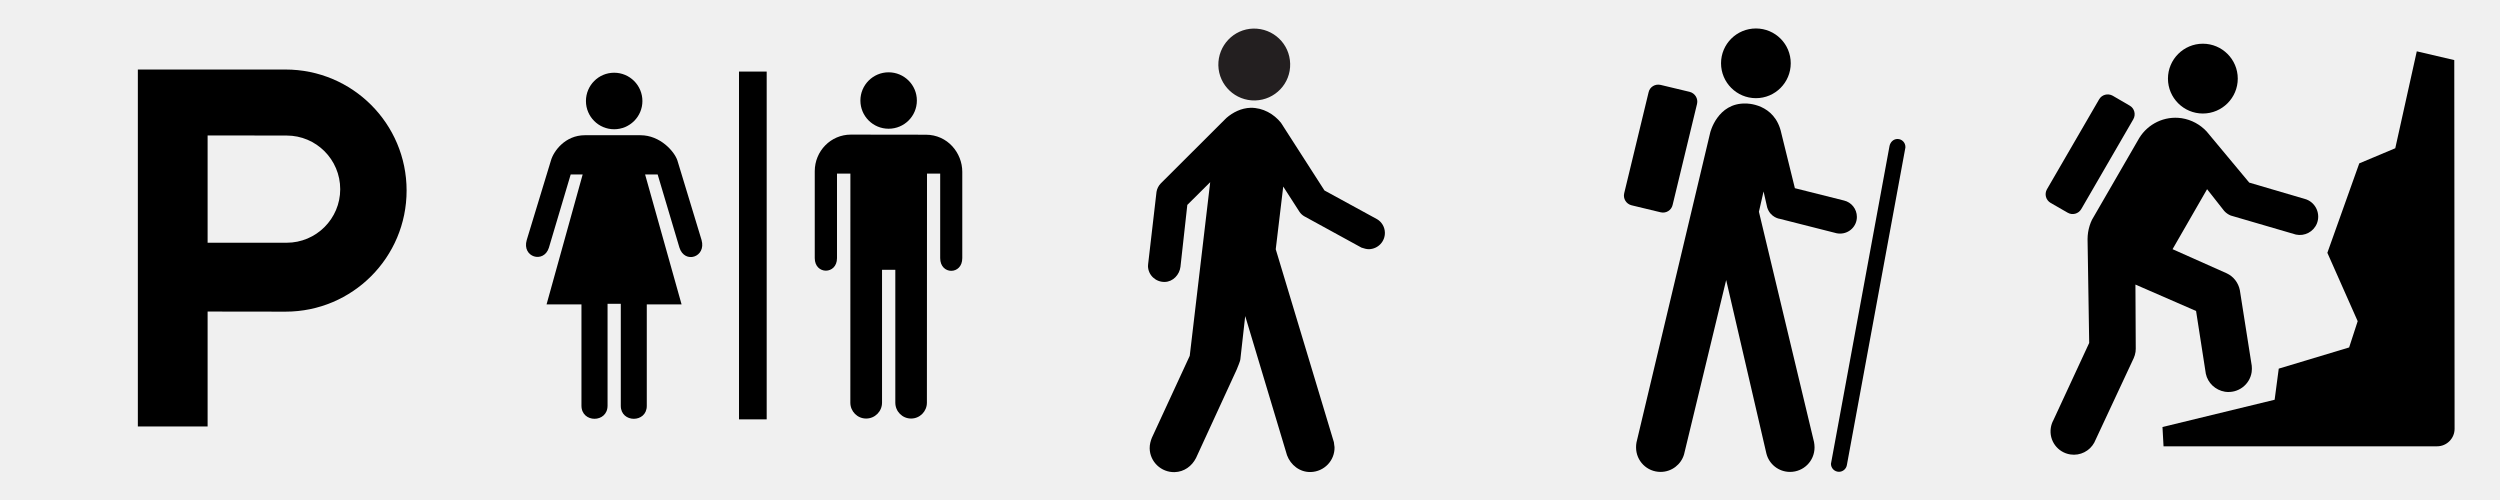
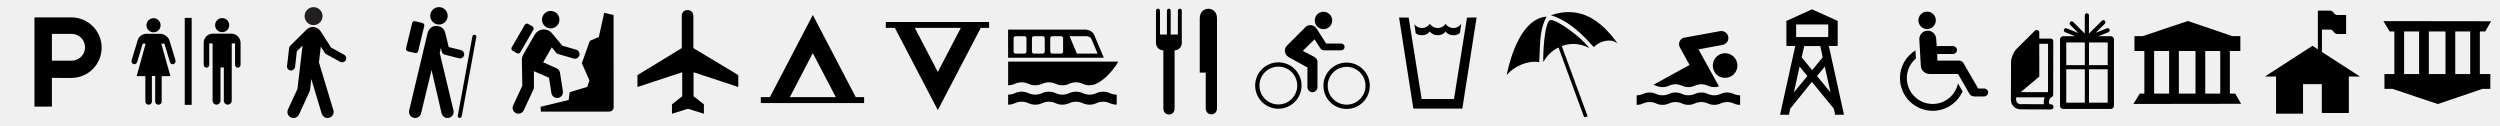
- <svg xmlns="http://www.w3.org/2000/svg" width="400.023" height="80.001" viewBox="0 0 4.167 0.833" version="1.1" id="svg13741">
+ <svg xmlns="http://www.w3.org/2000/svg" width="1600.085" height="80.005" viewBox="0 0 16.668 0.833" version="1.1" id="svg13741">
  <defs id="defs13735" />
  <g id="layer1" transform="translate(220.3594,-283.8433)">
    <g id="g17054" transform="translate(2.441193,-1.012147)">
      <g style="fill:#ffffff;fill-opacity:0" transform="matrix(0.08788582,0,0,-0.08788582,-220.214,284.8555)" id="g11204">
        <path id="path11206" style="fill:#ffffff;fill-opacity:0;fill-rule:nonzero;stroke:none" d="m 0,0 c -0.542,0 -0.981,-0.439 -0.981,-0.98 v -7.524 c 0,-0.539 0.439,-0.978 0.981,-0.978 h 7.521 c 0.541,0 0.98,0.439 0.98,0.978 V -0.98 C 8.501,-0.439 8.062,0 7.521,0 Z" />
      </g>
      <g style="fill:#000000;fill-opacity:1" id="g17041">
        <g style="fill:#000000;fill-opacity:1" id="g11208" transform="matrix(0.08788582,0,0,-0.08788582,-219.8738,285.0189)">
          <path d="m 0,0 c 0.365,0 0.66,0.297 0.66,0.662 0,0.365 -0.295,0.66 -0.66,0.66 -0.365,0 -0.662,-0.295 -0.662,-0.66 C -0.662,0.297 -0.365,0 0,0" style="fill:#000000;fill-opacity:1;fill-rule:nonzero;stroke:none" id="path11210" />
        </g>
        <g style="fill:#000000;fill-opacity:1" id="g11212" transform="matrix(0.08788582,0,0,-0.08788582,-219.972,285.0285)">
          <path d="M 0,0 C 0.025,0.102 -0.039,0.203 -0.139,0.229 L -0.69,0.361 C -0.793,0.385 -0.895,0.324 -0.918,0.223 l -0.463,-1.916 c -0.025,-0.102 0.037,-0.203 0.139,-0.229 l 0.552,-0.133 c 0.1,-0.025 0.204,0.037 0.227,0.139 z" style="fill:#000000;fill-opacity:1;fill-rule:nonzero;stroke:none" id="path11214" />
        </g>
        <g style="fill:#000000;fill-opacity:1" id="g11216" transform="matrix(0.08788582,0,0,-0.08788582,-219.7486,285.6274)">
          <path d="m 0,0 c 0,-0.004 -0.002,-0.008 -0.002,-0.01 0,-0.084 0.068,-0.152 0.152,-0.152 0.077,0 0.141,0.059 0.151,0.133 L 1.41,5.988 V 6 C 1.41,6.082 1.344,6.15 1.26,6.15 1.184,6.15 1.125,6.092 1.109,6.018 Z" style="fill:#000000;fill-opacity:1;fill-rule:nonzero;stroke:none" id="path11218" />
        </g>
        <g style="fill:#000000;fill-opacity:1" id="g11220" transform="matrix(0.08788582,0,0,-0.08788582,-220.0729,285.5927)">
          <path d="m 0,0 c -0.006,-0.031 -0.008,-0.062 -0.008,-0.094 0,-0.258 0.207,-0.465 0.465,-0.465 0.211,0 0.389,0.141 0.445,0.332 L 1.701,3.08 2.463,-0.207 c 0.049,-0.203 0.232,-0.352 0.449,-0.352 0.258,0 0.465,0.207 0.465,0.465 0,0.035 -0.004,0.069 -0.01,0.102 L 2.322,4.375 2.41,4.76 2.479,4.457 C 2.541,4.26 2.721,4.24 2.721,4.24 L 3.797,3.967 C 3.818,3.963 3.84,3.961 3.861,3.961 c 0.176,0 0.319,0.141 0.319,0.316 0,0.151 -0.104,0.278 -0.244,0.311 L 3.004,4.822 2.748,5.861 C 2.627,6.441 2.072,6.428 2.072,6.428 1.533,6.441 1.398,5.875 1.398,5.875 Z" style="fill:#000000;fill-opacity:1;fill-rule:nonzero;stroke:none" id="path11222" />
        </g>
      </g>
    </g>
    <g id="g18179" transform="translate(1.079228,-1.072207)">
      <g style="fill:#ffffff;fill-opacity:0" transform="matrix(0.08788582,0,0,-0.08788582,-220.5189,284.9155)" id="g11614">
        <path id="path11616" style="fill:#ffffff;fill-opacity:0;fill-rule:nonzero;stroke:none" d="m 0,0 c -0.542,0 -0.982,-0.441 -0.982,-0.982 v -7.522 c 0,-0.539 0.44,-0.978 0.982,-0.978 h 7.522 c 0.54,0 0.98,0.439 0.98,0.978 v 7.522 C 8.502,-0.441 8.062,0 7.522,0 Z" />
      </g>
      <g style="fill:#000000;fill-opacity:1" transform="matrix(0.08788582,0,0,-0.08788582,-282.3445,311.8048)" id="g18088">
        <path d="m 707.552,298.006 h -0.525 v 6.596 h 0.525 z" style="fill:#000000;fill-opacity:1;fill-rule:nonzero;stroke:none" id="path11618" />
        <g style="fill:#000000;fill-opacity:1" id="g11620" transform="translate(705.1581,303.3948)">
          <path d="M 0,0 C 0.375,0 0.644,-0.309 0.7,-0.477 L 1.159,-1.988 C 1.251,-2.313 0.838,-2.447 0.739,-2.131 L 0.326,-0.744 H 0.088 L 0.78,-3.209 H 0.12 v -1.924 c 0,-0.328 -0.493,-0.326 -0.493,0 v 1.936 h -0.251 v -1.932 c 0,-0.332 -0.495,-0.332 -0.495,0 v 1.92 h -0.662 l 0.685,2.465 h -0.227 l -0.414,-1.391 c -0.098,-0.303 -0.515,-0.179 -0.42,0.147 l 0.46,1.511 C -1.648,-0.305 -1.431,0 -1.054,0 Z" style="fill:#000000;fill-opacity:1;fill-rule:nonzero;stroke:none" id="path11622" />
        </g>
        <g style="fill:#000000;fill-opacity:1" id="g11624" transform="translate(704.6591,303.5081)">
          <path d="M 0,0 C 0.296,0 0.536,0.24 0.536,0.535 0.536,0.832 0.296,1.072 0,1.072 -0.296,1.072 -0.535,0.832 -0.535,0.535 -0.535,0.24 -0.296,0 0,0" style="fill:#000000;fill-opacity:1;fill-rule:nonzero;stroke:none" id="path11626" />
        </g>
        <g style="fill:#000000;fill-opacity:1" id="g11628" transform="translate(709.8643,303.5179)">
          <path d="M 0,0 C 0.296,0 0.536,0.238 0.536,0.535 0.536,0.83 0.296,1.07 0,1.07 -0.295,1.07 -0.535,0.83 -0.535,0.535 -0.535,0.238 -0.295,0 0,0" style="fill:#000000;fill-opacity:1;fill-rule:nonzero;stroke:none" id="path11630" />
        </g>
        <g style="fill:#000000;fill-opacity:1" id="g11632" transform="translate(709.1386,298.3225)">
          <path d="m 0,0 c 0,-0.166 0.134,-0.301 0.3,-0.301 0.166,0 0.301,0.135 0.301,0.301 V 2.52 H 0.853 V 0 c 0,-0.166 0.133,-0.301 0.299,-0.301 0.166,0 0.3,0.135 0.3,0.301 l 0.002,4.344 h 0.25 V 2.742 c 0,-0.322 0.42,-0.322 0.419,0 v 1.637 c 0,0.355 -0.276,0.703 -0.692,0.703 L 0.01,5.084 c -0.38,0 -0.685,-0.311 -0.685,-0.695 V 2.742 c 0,-0.318 0.422,-0.318 0.422,0 v 1.602 h 0.254 z" style="fill:#000000;fill-opacity:1;fill-rule:nonzero;stroke:none" id="path11634" />
        </g>
      </g>
    </g>
    <g id="g989" transform="translate(-3.301771,-3.407487)">
      <g style="fill:#ffffff;fill-opacity:0" transform="matrix(0.08788582,0,0,-0.08788582,-216.9715,287.2508)" id="g11176">
        <path id="path11178" style="fill:#ffffff;fill-opacity:0;fill-rule:nonzero;stroke:none" d="m 0,0 c -0.541,0 -0.981,-0.439 -0.981,-0.98 v -7.522 c 0,-0.541 0.44,-0.98 0.981,-0.98 h 7.521 c 0.541,0 0.981,0.439 0.981,0.98 V -0.98 C 8.502,-0.439 8.062,0 7.521,0 Z" />
      </g>
      <g style="fill:#000000;fill-opacity:1" transform="matrix(0.08788582,0,0,-0.08788582,-216.5817,287.3665)" id="g11180">
        <path id="path11182" style="fill:#000000;fill-opacity:1;fill-rule:nonzero;stroke:none" d="M 0,0 C 1.269,0 2.296,-1.027 2.296,-2.295 2.296,-3.564 1.269,-4.592 0,-4.592 L -1.478,-4.59 V -6.77 H -2.801 V 0 Z m 0.021,-3.285 c 0.561,0 1.016,0.455 1.016,1.015 0,0.563 -0.455,1.018 -1.016,1.018 l -1.499,0.002 v -2.035 z" />
      </g>
    </g>
    <g id="g16842" transform="matrix(6.327779,0,0,6.327779,1174.718,-1521.756)">
      <g style="fill:#ffffff;fill-opacity:0" transform="matrix(0.01388889,0,0,-0.01388889,-220.1917,285.3449)" id="g12254">
        <path id="path12256" style="fill:#ffffff;fill-opacity:0;fill-rule:nonzero;stroke:none" d="m 0,0 c -0.542,0 -0.982,-0.439 -0.982,-0.98 v -7.524 c 0,-0.539 0.44,-0.978 0.982,-0.978 h 7.521 c 0.541,0 0.98,0.439 0.98,0.978 V -0.98 C 8.501,-0.439 8.062,0 7.521,0 Z" />
      </g>
      <g transform="matrix(0.01388889,0,0,-0.01388889,-220.1381,285.3713)" id="g12258">
        <path id="path12260" style="fill:#231f20;fill-opacity:1;fill-rule:nonzero;stroke:none" d="M 0,0 C 0.377,0.01 0.674,0.323 0.663,0.697 0.654,1.076 0.341,1.37 -0.036,1.363 -0.41,1.354 -0.707,1.04 -0.699,0.664 -0.69,0.288 -0.376,-0.01 0,0" />
      </g>
      <g style="fill:#000000;fill-opacity:1" transform="matrix(0.01388889,0,0,-0.01388889,-220.106,285.4026)" id="g12262">
        <path id="path12264" style="fill:#000000;fill-opacity:1;fill-rule:nonzero;stroke:none" d="M 0,0 -0.998,0.545 -1.823,1.829 C -1.956,1.994 -2.163,2.116 -2.399,2.113 -2.577,2.107 -2.734,2.027 -2.858,1.92 L -4.104,0.677 C -4.145,0.634 -4.173,0.579 -4.183,0.52 l -0.159,-1.37 c -0.002,-0.014 -0.002,-0.027 -0.003,-0.042 0.005,-0.17 0.147,-0.301 0.317,-0.298 0.159,0.003 0.281,0.138 0.299,0.287 l 0.13,1.174 0.434,0.431 -0.388,-3.293 -0.718,-1.554 c -0.022,-0.054 -0.044,-0.13 -0.042,-0.203 0.006,-0.254 0.218,-0.455 0.473,-0.449 0.181,0.005 0.327,0.113 0.406,0.268 l 0.771,1.676 c 0.015,0.045 0.069,0.155 0.071,0.205 l 0.091,0.811 0.793,-2.64 c 0.068,-0.184 0.241,-0.324 0.45,-0.318 0.255,0.007 0.457,0.217 0.451,0.472 -0.002,0.033 -0.01,0.054 -0.012,0.093 l -1.103,3.66 0.142,1.189 0.309,-0.48 c 0.022,-0.032 0.052,-0.061 0.085,-0.081 l 1.09,-0.597 c 0.052,-0.017 0.094,-0.03 0.143,-0.03 0.171,0.005 0.306,0.146 0.301,0.317 C 0.145,-0.146 0.087,-0.051 0,0" />
      </g>
    </g>
    <g id="g18005" transform="matrix(6.327779,0,0,6.327779,1173.762,-1520.113)">
      <g style="fill:#ffffff;fill-opacity:0" transform="matrix(0.01388889,0,0,-0.01388889,-219.7773,285.0852)" id="g2914">
        <path id="path2916" style="fill:#ffffff;fill-opacity:0;fill-rule:nonzero;stroke:none" d="m 0,0 c -0.54,0 -0.979,-0.439 -0.979,-0.979 v -7.522 c 0,-0.541 0.439,-0.981 0.979,-0.981 h 7.522 c 0.541,0 0.98,0.44 0.98,0.981 v 7.522 C 8.502,-0.439 8.063,0 7.522,0 Z" />
      </g>
      <g style="fill:#000000;fill-opacity:1" id="g17992">
        <g style="fill:#000000;fill-opacity:1" id="g2918" transform="matrix(0.01388889,0,0,-0.01388889,-219.7666,285.1431)">
          <path d="m 0,0 c -0.035,-0.072 -0.06,-0.152 -0.074,-0.238 -0.006,-0.043 -0.01,-0.086 -0.01,-0.129 l 0.031,-1.969 -0.679,-1.465 c -0.024,-0.043 -0.041,-0.093 -0.049,-0.146 -0.037,-0.242 0.129,-0.467 0.371,-0.504 0.187,-0.029 0.367,0.066 0.453,0.224 l 0.748,1.602 c 0.016,0.037 0.029,0.076 0.035,0.119 0.002,0.02 0.004,0.041 0.004,0.061 l -0.006,1.216 1.15,-0.501 0.185,-1.19 c 0.037,-0.174 0.18,-0.312 0.365,-0.342 0.243,-0.035 0.467,0.131 0.504,0.371 0.006,0.041 0.006,0.083 0.002,0.122 L 2.804,-1.334 C 2.776,-1.195 2.685,-1.076 2.556,-1.016 L 1.528,-0.558 2.183,0.58 2.507,0.168 C 2.54,0.131 2.583,0.1 2.632,0.08 L 3.868,-0.281 C 4.032,-0.316 4.2,-0.23 4.265,-0.072 4.337,0.107 4.251,0.311 4.073,0.383 4.067,0.385 4.062,0.387 4.056,0.389 L 2.982,0.705 2.173,1.676 C 2.052,1.805 1.89,1.896 1.702,1.926 1.374,1.975 1.062,1.818 0.898,1.553 Z" style="fill:#000000;fill-opacity:1;fill-rule:nonzero;stroke:none" id="path2920" />
        </g>
        <g style="fill:#000000;fill-opacity:1" id="g2922" transform="matrix(0.01388889,0,0,-0.01388889,-219.7174,285.1823)">
          <path d="m 0,0 -0.078,-0.59 -2.127,-0.517 0.02,-0.366 h 5.188 c 0.183,0 0.332,0.149 0.332,0.332 L 3.329,5.852 2.618,6.018 2.21,4.18 1.527,3.893 0.922,2.197 1.497,0.9 1.335,0.402 Z" style="fill:#000000;fill-opacity:1;fill-rule:nonzero;stroke:none" id="path2924" />
        </g>
        <g style="fill:#000000;fill-opacity:1" id="g2926" transform="matrix(0.01388889,0,0,-0.01388889,-219.7374,285.1151)">
          <path d="M 0,0 C 0.365,0 0.662,0.297 0.662,0.662 0.662,1.027 0.365,1.324 0,1.324 -0.365,1.324 -0.662,1.027 -0.662,0.662 -0.662,0.297 -0.365,0 0,0" style="fill:#000000;fill-opacity:1;fill-rule:nonzero;stroke:none" id="path2928" />
        </g>
        <g style="fill:#000000;fill-opacity:1" id="g2930" transform="matrix(0.01388889,0,0,-0.01388889,-219.7557,285.1166)">
          <path d="M 0,0 C 0.051,0.09 0.021,0.207 -0.07,0.258 L -0.391,0.445 C -0.482,0.496 -0.598,0.467 -0.65,0.375 L -1.639,-1.33 C -1.69,-1.42 -1.66,-1.535 -1.568,-1.588 l 0.322,-0.185 c 0.09,-0.053 0.205,-0.022 0.258,0.068 z" style="fill:#000000;fill-opacity:1;fill-rule:nonzero;stroke:none" id="path2932" />
        </g>
      </g>
    </g>
+     <g id="g1003" transform="translate(1.623164,-3.519247)">
+       <g style="fill:#ffffff;fill-opacity:0" transform="matrix(0.08787655,0,0,-0.08787655,-217.7297,287.3626)" id="g11128">
+         <path id="path11130" style="fill:#ffffff;fill-opacity:0;fill-rule:nonzero;stroke:none" d="m 0,0 c -0.54,0 -0.979,-0.44 -0.979,-0.981 v -7.521 c 0,-0.542 0.439,-0.981 0.979,-0.981 h 7.521 c 0.542,0 0.982,0.439 0.982,0.981 v 7.521 C 8.503,-0.44 8.063,0 7.521,0 Z" />
+       </g>
+       <g style="fill:#000000;fill-opacity:1" transform="matrix(0.08787655,0,0,-0.08787655,-217.437,287.4673)" id="g11132">
+         <path id="path11134" style="fill:#000000;fill-opacity:1;fill-rule:nonzero;stroke:none" d="m 0,0 c 0.002,0.58 0.877,0.58 0.877,-0.017 v -2.436 l 3.41,-2.051 v -0.9 l -3.394,1.117 v -1.821 l 0.785,-0.615 v -0.711 l -1.211,0.376 -1.211,-0.376 v 0.711 l 0.777,0.615 v 1.821 l -3.396,-1.117 v 0.9 L 0,-2.453 Z" />
+       </g>
+     </g>
+     <g id="g18698" transform="translate(0.6520456,-0.7014466)">
+       <g style="fill:#ffffff;fill-opacity:0" transform="matrix(0.08787655,0,0,-0.08787655,-220.0464,322.1896)" id="g18626-2">
+         <g style="fill:#ffffff;fill-opacity:0" id="g11368-6" transform="translate(46.8984,428.383)">
+           <path d="m 0,0 c -0.541,0 -0.981,-0.44 -0.981,-0.98 v -7.522 c 0,-0.541 0.44,-0.981 0.981,-0.981 h 7.522 c 0.541,0 0.981,0.44 0.981,0.981 V -0.98 C 8.503,-0.44 8.063,0 7.522,0 Z" style="fill:#ffffff;fill-opacity:0;fill-rule:nonzero;stroke:none" id="path11370-7" />
+         </g>
+       </g>
+       <g style="fill:#000000;fill-opacity:1" transform="matrix(0.08787655,0,0,-0.08787655,-215.306,285.1923)" id="g11372">
+         <path id="path11374" style="fill:#000000;fill-opacity:1;fill-rule:nonzero;stroke:none" d="M 0,0 -3.258,6.236 -6.514,0 H -7.203 V -0.449 H 0.635 V 0 Z M -5.002,0 -3.258,3.342 -1.512,0 Z" />
+       </g>
+     </g>
+     <g id="g18698-0" transform="matrix(1,0,0,-1,1.485467,569.2214)">
+       <g style="fill:#ffffff;fill-opacity:0" transform="matrix(0.08787655,0,0,-0.08787655,-220.0464,322.1896)" id="g18626-2-6">
+         <g style="fill:#ffffff;fill-opacity:0" id="g11368-6-6" transform="translate(46.8984,428.383)">
+           <path d="m 0,0 c -0.541,0 -0.981,-0.44 -0.981,-0.98 v -7.522 c 0,-0.541 0.44,-0.981 0.981,-0.981 h 7.522 c 0.541,0 0.981,0.44 0.981,0.981 V -0.98 C 8.503,-0.44 8.063,0 7.522,0 Z" style="fill:#ffffff;fill-opacity:0;fill-rule:nonzero;stroke:none" id="path11370-7-3" />
+         </g>
+       </g>
+       <g style="fill:#000000;fill-opacity:1" transform="matrix(0.08787655,0,0,-0.08787655,-215.306,285.1923)" id="g11372-3">
+         <path id="path11374-4" style="fill:#000000;fill-opacity:1;fill-rule:nonzero;stroke:none" d="M 0,0 -3.258,6.236 -6.514,0 H -7.203 V -0.449 H 0.635 V 0 Z M -5.002,0 -3.258,3.342 -1.512,0 Z" />
+       </g>
+     </g>
+     <g id="g981" transform="translate(5.807555,-3.554537)">
+       <g style="fill:#ffffff;fill-opacity:0" transform="matrix(0.08790436,0,0,-0.08790436,-219.4138,287.3979)" id="g10978">
+         <path id="path10980" style="fill:#ffffff;fill-opacity:0;fill-rule:nonzero;stroke:none" d="M 0,0 C -0.541,0 -0.981,-0.44 -0.981,-0.98 V -8.5 c 0,-0.541 0.44,-0.98 0.981,-0.98 h 7.519 c 0.541,0 0.981,0.439 0.981,0.98 v 7.52 C 8.5,-0.44 8.06,0 7.519,0 Z" />
+       </g>
+       <g style="fill:#000000;fill-opacity:1" transform="matrix(0.08790436,0,0,-0.08790436,-266.8187,320.1646)" id="g8241">
+         <g style="fill:#000000;fill-opacity:1" id="g10982" transform="translate(547.1519,364.8176)">
+           <path d="M 0,0 C -0.18,0 -0.352,0.04 -0.506,0.109 -0.665,0.183 -0.843,0.226 -1.029,0.226 -1.215,0.226 -1.393,0.183 -1.551,0.109 -1.706,0.04 -1.878,0 -2.059,0 -2.238,0 -2.411,0.04 -2.566,0.109 -2.725,0.183 -2.902,0.226 -3.088,0.226 -3.274,0.226 -3.452,0.183 -3.611,0.109 -3.765,0.04 -3.938,0 -4.118,0 -4.298,0 -4.472,0.04 -4.625,0.109 -4.784,0.183 -4.962,0.226 -5.147,0.226 -5.334,0.226 -5.513,0.183 -5.67,0.109 -5.824,0.04 -5.997,0 -6.177,0 -6.357,0 -6.53,0.04 -6.685,0.109 -6.843,0.183 -7.021,0.226 -7.207,0.226 -7.393,0.226 -7.571,0.183 -7.729,0.109 -7.884,0.04 -8.057,0 -8.236,0 v 0.76 c 0.179,0 0.352,0.041 0.507,0.11 0.158,0.073 0.336,0.116 0.522,0.116 0.186,0 0.364,-0.043 0.522,-0.116 0.155,-0.069 0.328,-0.11 0.508,-0.11 0.18,0 0.353,0.041 0.507,0.11 0.157,0.073 0.336,0.116 0.523,0.116 0.185,0 0.363,-0.043 0.522,-0.116 0.153,-0.069 0.327,-0.11 0.507,-0.11 0.18,0 0.353,0.041 0.507,0.11 0.159,0.073 0.337,0.116 0.523,0.116 0.186,0 0.363,-0.043 0.522,-0.116 0.155,-0.069 0.328,-0.11 0.507,-0.11 0.181,0 0.353,0.041 0.508,0.11 0.158,0.073 0.336,0.116 0.522,0.116 0.186,0 0.364,-0.043 0.523,-0.116 C -0.352,0.801 -0.18,0.76 0,0.76 Z" style="fill:#000000;fill-opacity:1;fill-rule:nonzero;stroke:none" id="path10984" />
+         </g>
+         <g style="fill:#000000;fill-opacity:1" id="g10986" transform="translate(538.9185,368.0832)">
+           <path d="m 0,0 -0.003,-1.795 c 0.18,0 0.353,0.04 0.507,0.11 0.158,0.073 0.337,0.116 0.522,0.116 0.186,0 0.365,-0.043 0.522,-0.116 0.155,-0.07 0.328,-0.11 0.509,-0.11 0.179,0 0.352,0.04 0.506,0.11 0.158,0.073 0.336,0.116 0.523,0.116 0.185,0 0.363,-0.043 0.522,-0.116 0.154,-0.07 0.328,-0.11 0.507,-0.11 0.18,0 0.354,0.04 0.507,0.11 0.159,0.073 0.337,0.116 0.524,0.116 0.185,0 0.363,-0.043 0.521,-0.116 0.155,-0.07 0.328,-0.11 0.508,-0.11 0.051,0 0.099,0.011 0.149,0.017 0.091,0.019 0.183,0.028 0.271,0.063 0.002,0.001 0.004,0.002 0.006,0.003 0.654,0.266 1.218,0.923 1.571,1.413 L 8.347,0 Z" style="fill:#000000;fill-opacity:1;fill-rule:nonzero;stroke:none" id="path10988" />
+         </g>
+         <g style="fill:#000000;fill-opacity:1" id="g10990" transform="translate(545.4468,370.1037)">
+           <path d="m 0,0 c -0.201,0.445 -0.742,0.408 -0.742,0.408 h -5.79 l -0.001,-2.132 h 7.259 z m -3.754,-1.261 c 0,-0.083 -0.068,-0.15 -0.15,-0.15 h -0.67 c -0.082,0 -0.15,0.067 -0.15,0.15 v 1.019 c 0,0.083 0.068,0.15 0.15,0.15 h 0.67 c 0.082,0 0.15,-0.067 0.15,-0.15 z m 1.392,0 c 0,-0.083 -0.068,-0.15 -0.15,-0.15 h -0.674 c -0.083,0 -0.15,0.067 -0.15,0.15 v 1.019 c 0,0.083 0.067,0.15 0.15,0.15 h 0.674 c 0.082,0 0.15,-0.067 0.15,-0.15 z m -2.778,0 c 0,-0.083 -0.068,-0.15 -0.15,-0.15 h -0.674 c -0.082,0 -0.15,0.067 -0.15,0.15 v 1.019 c 0,0.083 0.068,0.15 0.15,0.15 h 0.674 c 0.082,0 0.15,-0.067 0.15,-0.15 z m 3.271,1.169 h 1.207 l 0.011,0.001 h 0.007 c 0.014,0.001 0.332,0.013 0.438,-0.224 l 0.461,-1.096 h -1.57 z" style="fill:#000000;fill-opacity:1;fill-rule:nonzero;stroke:none" id="path10992" />
+         </g>
+       </g>
+     </g>
+     <g id="g988" transform="translate(4.056212,-2.5517)">
+       <path d="m -216.829,286.395 c -0.048,0 -0.086,0.039 -0.086,0.086 v 0.661 c 0,0.048 0.039,0.086 0.086,0.086 h 0.661 c 0.048,0 0.086,-0.039 0.086,-0.086 v -0.661 c 0,-0.048 -0.039,-0.086 -0.086,-0.086 z" style="fill:#ffffff;fill-opacity:0;fill-rule:nonzero;stroke:none;stroke-width:0.088" id="path11600" />
+       <g style="fill:#000000;fill-opacity:1" transform="matrix(0.08788582,0,0,-0.08788582,-278.6546,322.2329)" id="g8530">
+         <path id="path11604" style="fill:#000000;fill-opacity:1;fill-rule:nonzero;stroke:none" d="m 706.806,404.5 c 0,-0.261 -0.237,-0.539 -0.545,-0.539 v -4.402 c 0,-0.624 -0.853,-0.624 -0.853,0 v 4.402 c -0.299,0 -0.56,0.231 -0.56,0.578 v 2.422 c 0,0.211 0.305,0.22 0.305,-0.008 v -1.791 h 0.255 0.294 -0.023 v 1.805 c 0,0.202 0.285,0.21 0.285,-0.008 v -1.797 h 0.545 v 1.805 c 0,0.199 0.297,0.207 0.297,-0.008 z" />
+         <path id="path11608" style="fill:#000000;fill-opacity:1;fill-rule:nonzero;stroke:none" d="m 709.477,406.398 v -6.836 c 0,-0.611 -0.854,-0.603 -0.854,0 v 2.711 h -0.455 v 4.125 c 0,0.959 1.309,0.959 1.309,0" />
+       </g>
+     </g>
+     <g id="g949" transform="translate(5.602812,-2.590525)">
+       <path d="m -217.542,286.434 c -0.048,0 -0.086,0.039 -0.086,0.086 v 0.661 c 0,0.047 0.039,0.086 0.086,0.086 h 0.661 c 0.048,0 0.086,-0.039 0.086,-0.086 V 286.52 c 0,-0.048 -0.039,-0.086 -0.086,-0.086 z" style="fill:#ffffff;fill-opacity:0;fill-rule:nonzero;stroke:none;stroke-width:0.088" id="path11666" />
+       <g style="fill:#000000;fill-opacity:1" transform="matrix(0.08788582,0,0,-0.08788582,-293.8034,345.7546)" id="g8503">
+         <path id="path11670" style="fill:#000000;fill-opacity:1;fill-rule:nonzero;stroke:none" d="m 867.143,668.489 c 0,0.972 0.789,1.759 1.759,1.759 0.972,0 1.76,-0.787 1.76,-1.759 0,-0.973 -0.788,-1.759 -1.76,-1.759 -0.97,0 -1.759,0.786 -1.759,1.759 m 1.759,-1.435 c 0.792,0 1.434,0.642 1.434,1.435 0,0.792 -0.642,1.434 -1.434,1.434 -0.79,0 -1.433,-0.642 -1.433,-1.434 0,-0.793 0.643,-1.435 1.433,-1.435" />
+         <path id="path11674" style="fill:#000000;fill-opacity:1;fill-rule:nonzero;stroke:none" d="m 872.321,668.472 c 0,0.973 0.789,1.759 1.761,1.759 0.97,0 1.758,-0.786 1.758,-1.759 0,-0.972 -0.788,-1.759 -1.758,-1.759 -0.972,0 -1.761,0.787 -1.761,1.759 m 1.761,-1.434 c 0.79,0 1.432,0.642 1.432,1.434 0,0.792 -0.642,1.435 -1.432,1.435 -0.792,0 -1.435,-0.643 -1.435,-1.435 0,-0.792 0.643,-1.434 1.435,-1.434" />
+         <path id="path11678" style="fill:#000000;fill-opacity:1;fill-rule:nonzero;stroke:none" d="m 872.326,672.765 c 0.365,0 0.662,0.295 0.662,0.66 0,0.365 -0.297,0.662 -0.662,0.662 -0.365,0 -0.662,-0.297 -0.662,-0.662 0,-0.365 0.297,-0.66 0.662,-0.66" />
+         <path id="path11682" style="fill:#000000;fill-opacity:1;fill-rule:nonzero;stroke:none" d="m 872.353,671.159 c -0.096,-0.002 -0.199,0.046 -0.275,0.166 l -0.43,0.672 -0.887,-0.878 0.822,-0.433 c 0.338,-0.162 0.288,-0.459 0.288,-0.459 v -1.861 c 0,-0.211 -0.17,-0.383 -0.381,-0.383 -0.211,0 -0.381,0.172 -0.381,0.383 v 1.49 l -1.426,0.792 c -0.17,0.095 -0.285,0.277 -0.285,0.484 0,0.142 0.053,0.273 0.142,0.371 l 1.399,1.401 c 0.174,0.196 0.416,0.165 0.416,0.165 0.293,0 0.447,-0.256 0.447,-0.256 l 0.727,-1.138 1.103,0.002 c 0.397,0 0.397,-0.518 0,-0.518 z" />
+       </g>
+     </g>
+     <g id="g18606" transform="translate(4.476621,-1.658367)">
+       <g style="fill:#ffffff;fill-opacity:0" transform="matrix(0.08787655,0,0,-0.08787655,-215.5827,285.5017)" id="g11062">
+         <path id="path11064" style="fill:#ffffff;fill-opacity:0;fill-rule:nonzero;stroke:none" d="m 0,0 c -0.54,0 -0.98,-0.44 -0.98,-0.98 v -7.522 c 0,-0.542 0.44,-0.981 0.98,-0.981 h 7.522 c 0.54,0 0.98,0.439 0.98,0.981 V -0.98 C 8.502,-0.44 8.062,0 7.522,0 Z" />
+       </g>
+       <g style="fill:#000000;fill-opacity:1" transform="matrix(0.08787655,0,0,-0.08787655,-277.4016,322.4543)" id="g18545">
+         <g style="fill:#000000;fill-opacity:1" id="g11066" transform="translate(708.9409,418.0095)">
+           <path d="m 0,0 c -0.129,-0.125 -0.304,-0.174 -0.496,-0.174 -0.245,0 -0.468,0.1 -0.596,0.289 -0.127,-0.193 -0.351,-0.289 -0.599,-0.289 -0.246,0 -0.466,0.102 -0.594,0.291 -0.127,-0.195 -0.351,-0.291 -0.602,-0.291 -0.181,0 -0.347,0.041 -0.472,0.153 l -0.095,0.679 c 0.13,-0.172 0.336,-0.283 0.567,-0.283 0.251,0 0.475,0.123 0.602,0.318 0.128,-0.189 0.348,-0.318 0.594,-0.318 0.248,0 0.472,0.123 0.599,0.316 0.128,-0.189 0.351,-0.316 0.596,-0.316 0.25,0 0.471,0.129 0.597,0.324 z" style="fill:#000000;fill-opacity:1;fill-rule:nonzero;stroke:none" id="path11068" />
+         </g>
+         <g style="fill:#000000;fill-opacity:1" id="g11070" transform="translate(709.1215,412.2673)">
+           <path d="M 0,0 1.083,6.913 0.354,6.906 -0.631,0.729 H -3.085 L -4.07,6.906 -4.799,6.913 -3.716,0 Z" style="fill:#000000;fill-opacity:1;fill-rule:nonzero;stroke:none" id="path11072" />
+         </g>
+       </g>
+     </g>
+     <g id="g16773" transform="matrix(1.14293,0,0,1.14293,40.57565,-42.69896)">
+       <path d="m -219.478,285.706 c -0.042,0 -0.075,0.034 -0.075,0.075 v 0.578 c 0,0.042 0.034,0.075 0.075,0.075 h 0.578 c 0.042,0 0.075,-0.034 0.075,-0.075 v -0.578 c 0,-0.042 -0.034,-0.075 -0.075,-0.075 z" style="fill:#ffffff;fill-opacity:0;fill-rule:nonzero;stroke:none;stroke-width:0.077" id="path764" />
+       <g style="fill:#000000;fill-opacity:1" transform="matrix(0.07688388,0,0,-0.07688388,-260.94,316.3245)" id="g15587-3">
+         <g style="fill:#000000;fill-opacity:1" id="g766-9" transform="translate(538.8033,392.547)">
+           <path d="M 0,0 C 0.562,0.663 1.588,1.128 2.467,0.981 2.565,2.189 2.428,3.318 3.03,4.431 1.162,4.308 0.295,1.455 0,0" style="fill:#000000;fill-opacity:1;fill-rule:nonzero;stroke:none" id="path768-5" />
+         </g>
+         <g style="fill:#000000;fill-opacity:1" id="g770-1" transform="translate(545.4244,394.6651)">
+           <path d="M 0,0 C 0.393,0.467 1.32,0.705 1.807,0.268 0.537,2.041 -1.033,3.18 -3.265,2.422 -1.52,1.891 -0.297,0.263 0,0" style="fill:#000000;fill-opacity:1;fill-rule:nonzero;stroke:none" id="path772-6" />
+         </g>
+         <g style="fill:#000000;fill-opacity:1" id="g774-1" transform="translate(545.0728,394.5929)">
+           <path d="m 0,0 c -0.61,0.851 -2.529,2.212 -2.952,2.127 -0.451,-0.09 -0.575,-2.645 -0.534,-3.193 0.267,0.501 0.676,0.88 1.15,1.116 l 1.947,-5.299 0.266,0.066 -1.965,5.34 C -1.437,0.398 -0.691,0.377 0,0" style="fill:#000000;fill-opacity:1;fill-rule:nonzero;stroke:none" id="path776-6" />
+         </g>
+       </g>
+     </g>
+     <g id="g16687" transform="matrix(1.142857,0,0,1.142857,40.4884,-42.69804)">
+       <g style="fill:#ffffff;fill-opacity:0" transform="matrix(0.07690009,0,0,-0.07690009,-218.6868,285.7237)" id="g11520">
+         <path id="path11522" style="fill:#ffffff;fill-opacity:0;fill-rule:nonzero;stroke:none" d="m 0,0 c -0.542,0 -0.981,-0.441 -0.981,-0.982 v -7.522 c 0,-0.539 0.439,-0.978 0.981,-0.978 h 7.521 c 0.542,0 0.982,0.439 0.982,0.978 v 7.522 C 8.503,-0.441 8.063,0 7.521,0 Z" />
+       </g>
+       <g style="fill:#000000;fill-opacity:1" transform="matrix(0.07690009,0,0,-0.07690009,-218.0905,286.3353)" id="g11524">
+         <path id="path11526" style="fill:#000000;fill-opacity:1;fill-rule:nonzero;stroke:none" d="m 0,0 c -0.172,0 -0.336,0.039 -0.482,0.105 -0.151,0.069 -0.321,0.11 -0.498,0.11 -0.178,0 -0.348,-0.041 -0.499,-0.11 C -1.625,0.039 -1.789,0 -1.961,0 c -0.172,0 -0.336,0.039 -0.482,0.105 -0.153,0.069 -0.323,0.11 -0.498,0.11 -0.178,0 -0.348,-0.041 -0.498,-0.11 C -3.586,0.039 -3.752,0 -3.922,0 -4.094,0 -4.258,0.039 -4.406,0.105 -4.557,0.174 -4.727,0.215 -4.902,0.215 -5.08,0.215 -5.25,0.174 -5.4,0.105 -5.547,0.039 -5.713,0 -5.885,0 c -0.17,0 -0.336,0.039 -0.482,0.105 -0.151,0.069 -0.32,0.11 -0.498,0.11 -0.176,0 -0.346,-0.041 -0.496,-0.11 C -7.51,0.039 -7.674,0 -7.846,0 v 0.725 c 0.172,0 0.336,0.039 0.485,0.103 0.15,0.07 0.32,0.111 0.496,0.111 0.178,0 0.347,-0.041 0.498,-0.111 0.146,-0.064 0.312,-0.103 0.482,-0.103 0.172,0 0.338,0.039 0.485,0.103 0.15,0.07 0.32,0.111 0.498,0.111 0.175,0 0.345,-0.041 0.496,-0.111 0.148,-0.064 0.312,-0.103 0.484,-0.103 0.17,0 0.336,0.039 0.483,0.103 0.15,0.07 0.32,0.111 0.498,0.111 0.175,0 0.345,-0.041 0.498,-0.111 0.146,-0.064 0.31,-0.103 0.482,-0.103 0.172,0 0.336,0.039 0.482,0.103 0.151,0.07 0.321,0.111 0.499,0.111 0.177,0 0.347,-0.041 0.498,-0.111 C -0.336,0.764 -0.172,0.725 0,0.725 Z" />
+       </g>
+       <g style="fill:#000000;fill-opacity:1" transform="matrix(0.07690009,0,0,-0.07690009,-218.1779,286.1777)" id="g11528">
+         <path id="path11530" style="fill:#000000;fill-opacity:1;fill-rule:nonzero;stroke:none" d="M 0,0 C 0.516,0 0.934,0.42 0.934,0.936 0.934,1.451 0.516,1.869 0,1.869 -0.516,1.869 -0.934,1.451 -0.934,0.936 -0.934,0.42 -0.553,0 0,0" />
+       </g>
+       <g style="fill:#000000;fill-opacity:1" transform="matrix(0.07690009,0,0,-0.07690009,-218.5959,286.2181)" id="g11532">
+         <path id="path11534" style="fill:#000000;fill-opacity:1;fill-rule:nonzero;stroke:none" d="m 0,0 c 0.072,-0.018 0.141,-0.043 0.205,-0.072 0.147,-0.067 0.313,-0.106 0.482,-0.106 0.172,0 0.338,0.039 0.485,0.106 0.15,0.068 0.32,0.111 0.498,0.111 0.176,0 0.346,-0.043 0.496,-0.111 0.148,-0.067 0.312,-0.106 0.484,-0.106 0.17,0 0.336,0.039 0.483,0.106 0.15,0.068 0.32,0.111 0.498,0.111 0.176,0 0.346,-0.043 0.498,-0.111 0.146,-0.067 0.31,-0.106 0.482,-0.106 0.125,0 0.246,0.022 0.36,0.057 l -1.557,2.81 1.811,0.33 c 0.265,0.051 0.459,0.26 0.459,0.528 0,0.295 -0.241,0.531 -0.534,0.531 -0.021,0 -0.041,0 -0.06,-0.002 L 2.293,3.566 C 2.096,3.521 1.836,3.234 1.984,2.881 1.992,2.861 2,2.844 2.008,2.824 l 0.73,-1.318 z" />
+       </g>
+     </g>
+     <g id="g967" transform="translate(9.649787,-3.603977)">
+       <g style="fill:#ffffff;fill-opacity:0" transform="matrix(0.08788582,0,0,-0.08788582,-218.2555,287.4473)" id="g3592">
+         <path id="path3594" style="fill:#ffffff;fill-opacity:0;fill-rule:nonzero;stroke:none" d="m 0,0 c -0.541,0 -0.982,-0.44 -0.982,-0.981 v -7.522 c 0,-0.54 0.441,-0.979 0.982,-0.979 h 7.521 c 0.542,0 0.982,0.439 0.982,0.979 v 7.522 C 8.503,-0.44 8.063,0 7.521,0 Z" />
+       </g>
+       <path id="path3596" style="fill:#000000;fill-opacity:1;fill-rule:nonzero;stroke:none;stroke-width:0.088" d="m -218.034,287.694 h 0.214 v -0.084 h -0.214 z m 0.191,0.197 -0.052,0.063 0.09,0.109 z m -0.014,-0.062 -0.016,-0.075 h -0.107 l -0.017,0.075 0.07,0.086 z m -0.192,0.234 0.09,-0.109 -0.052,-0.063 z m -0.024,0.108 -0.009,0.041 -0.059,-1.7e-4 0.101,-0.458 -0.059,-4.4e-4 v -0.167 l 0.171,-0.077 0.171,0.077 v 0.167 l -0.059,4.4e-4 0.101,0.458 -0.059,1.7e-4 -0.009,-0.041 -0.146,-0.178 z" />
+     </g>
+     <g id="g18406" transform="translate(12.87748,-0.9380567)">
+       <g style="fill:#ffffff;fill-opacity:0" transform="matrix(0.08783024,0,0,-0.08783024,-220.6497,284.7814)" id="g6706">
+         <path id="path6708" style="fill:#ffffff;fill-opacity:0;fill-rule:nonzero;stroke:none" d="m 0,0 c -0.542,0 -0.982,-0.441 -0.982,-0.982 v -7.524 c 0,-0.541 0.44,-0.982 0.982,-0.982 h 7.527 c 0.541,0 0.981,0.441 0.981,0.982 v 7.524 C 8.508,-0.441 8.068,0 7.527,0 Z" />
+       </g>
+       <g style="fill:#000000;fill-opacity:1" transform="matrix(0.08783024,0,0,-0.08783024,-224.7716,331.7375)" id="g18333">
+         <g style="fill:#000000;fill-opacity:1" id="g6710" transform="translate(49.9055,532.4186)">
+           <path d="M 0,0 C 0.367,0 0.662,0.299 0.662,0.662 0.662,1.029 0.367,1.324 0,1.324 -0.365,1.324 -0.662,1.029 -0.662,0.662 -0.662,0.299 -0.365,0 0,0" style="fill:#000000;fill-opacity:1;fill-rule:nonzero;stroke:none" id="path6712" />
+         </g>
+         <g style="fill:#000000;fill-opacity:1" id="g6714" transform="translate(50.3313,526.735)">
+           <path d="m 0,0 c -1.086,0 -1.967,0.879 -1.967,1.967 0,0.596 0.27,1.127 0.69,1.488 L -1.312,4.07 C -2.016,3.631 -2.488,2.857 -2.488,1.967 c 0,-1.373 1.113,-2.488 2.488,-2.488 1.012,0 1.877,0.609 2.266,1.476 L 1.916,1.561 C 1.729,0.672 0.945,0 0,0" style="fill:#000000;fill-opacity:1;fill-rule:nonzero;stroke:none" id="path6716" />
+         </g>
+         <g style="fill:#000000;fill-opacity:1" id="g6718" transform="translate(54.2395,527.9069)">
+           <path d="m 0,0 h -0.459 l -1.119,1.93 c -0.069,0.119 -0.193,0.184 -0.32,0.188 h -1.655 l -0.018,0.501 h 1.204 c 0.165,0.01 0.3,0.135 0.3,0.302 0,0.166 -0.13,0.294 -0.3,0.3 H -3.605 L -3.648,3.79 C -3.672,4.138 -3.971,4.411 -4.322,4.391 -4.676,4.372 -4.943,4.068 -4.926,3.716 l 0.115,-2.01 C -4.78,1.354 -4.485,1.103 -4.136,1.104 h 2.147 l 0.878,-1.519 c 0.072,-0.117 0.206,-0.182 0.341,-0.181 V -0.602 H 0 c 0.165,0.01 0.3,0.135 0.3,0.302 0,0.166 -0.13,0.294 -0.3,0.3" style="fill:#000000;fill-opacity:1;fill-rule:nonzero;stroke:none" id="path6720" />
+         </g>
+       </g>
+     </g>
+     <g id="g1037" transform="translate(9.07461,-2.682377)">
+       <g style="fill:#ffffff;fill-opacity:0" transform="matrix(0.08786729,0,0,-0.08786729,-216.0135,286.5257)" id="g80">
+         <path id="path82" style="fill:#ffffff;fill-opacity:0;fill-rule:nonzero;stroke:none" d="m 0,0 c -0.541,0 -0.98,-0.44 -0.98,-0.981 v -7.522 c 0,-0.541 0.439,-0.981 0.98,-0.981 h 7.521 c 0.539,0 0.979,0.44 0.979,0.981 v 7.522 C 8.5,-0.44 8.06,0 7.521,0 Z" />
+       </g>
+       <g style="fill:#000000;fill-opacity:1" transform="matrix(0.08786729,0,0,-0.08786729,-277.8252,326.8296)" id="g8589">
+         <g style="fill:#000000;fill-opacity:1" id="g88" transform="translate(710.895,455.9454)">
+           <path d="m 0,0 h -0.941 l 0.757,0.305 c 0.082,0.033 0.122,0.125 0.088,0.206 -0.033,0.081 -0.125,0.12 -0.205,0.088 0,0 -0.43,-0.173 -0.852,-0.344 0.343,0.341 0.696,0.691 0.696,0.691 0.031,0.031 0.047,0.072 0.047,0.112 0,0.041 -0.016,0.081 -0.046,0.111 -0.062,0.063 -0.161,0.063 -0.224,10e-4 l -0.981,-0.973 0.005,1.384 c 0,0.087 -0.071,0.158 -0.158,0.158 v 0 c -0.087,0 -0.158,-0.07 -0.159,-0.157 0,0 -0.003,-0.914 -0.004,-1.384 -0.316,0.318 -0.879,0.887 -0.879,0.887 -0.062,0.061 -0.162,0.062 -0.224,0 C -3.142,1.023 -3.143,0.923 -3.081,0.861 L -2.469,0.244 -3.35,0.596 C -3.431,0.628 -3.523,0.588 -3.555,0.507 -3.588,0.426 -3.548,0.334 -3.467,0.302 L -2.709,0 h -0.908 c -0.132,0 -0.239,-0.106 -0.239,-0.237 v -5.044 c 0,-0.132 0.107,-0.237 0.239,-0.237 H 0 c 0.131,0 0.238,0.105 0.238,0.237 v 5.044 C 0.238,-0.106 0.131,0 0,0 m -0.236,-2.192 h -1.42 v 1.717 h 1.42 z m -1.737,0 h -1.408 v 1.717 h 1.408 z m -1.408,-0.316 h 1.408 v -2.536 h -1.408 z m 1.725,0 h 1.42 v -2.536 h -1.42 z" style="fill:#000000;fill-opacity:1;fill-rule:nonzero;stroke:none" id="path90" />
+         </g>
+         <g style="fill:#000000;fill-opacity:1" id="g92" transform="translate(706.352,450.7848)">
+           <path d="m 0,0 h -0.093 c -0.053,0.062 -0.074,0.137 -0.057,0.231 0.027,0.155 0.138,0.285 0.191,0.303 V 0.536 C 0.117,0.563 0.172,0.635 0.172,0.72 l 0.005,4.062 c 0,0.109 -0.089,0.197 -0.198,0.197 0,0 -0.639,0.002 -0.864,0.003 0,0.192 0.002,0.455 0.002,0.455 0,0.079 -0.048,0.151 -0.122,0.182 -0.073,0.03 -0.158,0.014 -0.216,-0.042 L -2.596,4.212 C -2.836,3.973 -3.027,3.518 -3.028,3.177 l -0.011,-2.84 c 0,-0.399 0.322,-0.724 0.721,-0.725 l 2.317,-0.008 c 0.108,0 0.197,0.088 0.198,0.197 v 0.001 C 0.197,-0.089 0.109,-0.001 0,0 m -0.219,4.585 c 0,-0.339 -0.004,-3.328 -0.004,-3.667 h -2.07 l 1.41,1.182 -0.003,2.486 c 0.128,0 0.547,-0.001 0.667,-0.001 m -2.424,-4.25 c 0,0 0,0.165 0,0.188 h 2.176 C -0.5,0.452 -0.526,0.376 -0.54,0.299 -0.559,0.193 -0.55,0.095 -0.525,0.001 l -1.791,0.006 c -0.181,0.001 -0.327,0.148 -0.327,0.328" style="fill:#000000;fill-opacity:1;fill-rule:nonzero;stroke:none" id="path94" />
+         </g>
+       </g>
+     </g>
+     <g id="g18826" transform="translate(12.34053,-2.731825)">
+       <g style="fill:#ffffff;fill-opacity:0" transform="matrix(0.08787655,0,0,-0.08787655,-217.6991,287.3224)" id="g5418">
+         <path id="path5420" style="fill:#ffffff;fill-opacity:0;fill-rule:nonzero;stroke:none" d="m 0,0 c 0,-0.539 -0.439,-0.979 -0.981,-0.979 h -7.522 c -0.541,0 -0.981,0.44 -0.981,0.979 v 7.521 c 0,0.542 0.44,0.983 0.981,0.983 h 7.522 C -0.439,8.504 0,8.063 0,7.521 Z" />
+       </g>
+       <path id="path5422" style="fill:#000000;fill-opacity:1;fill-rule:nonzero;stroke:none;stroke-width:0.088" d="m -218.238,287.199 h -0.1 v -0.284 h 0.1 z m 0.241,-0.284 h 0.1 v 0.284 h -0.1 z m -0.176,0 h 0.111 v 0.284 h -0.111 z m -0.261,0.284 -0.042,0.069 0.718,-10e-4 -0.039,-0.068 h -0.036 v -0.284 h 0.07 v -0.099 h -0.053 l -0.297,-0.101 -0.302,0.101 h -0.054 v 0.099 h 0.066 v 0.284 z" />
+     </g>
+     <g id="g18755" transform="translate(15.08785,-1.435957)">
+       <g style="fill:#ffffff;fill-opacity:0" transform="matrix(0.08781173,0,0,-0.08781173,-220.3603,285.2793)" id="g11412">
+         <path id="path11414" style="fill:#ffffff;fill-opacity:0;fill-rule:nonzero;stroke:none" d="m 0,0 c -0.542,0 -0.981,-0.441 -0.981,-0.982 v -7.526 c 0,-0.541 0.439,-0.982 0.981,-0.982 h 7.526 c 0.542,0 0.982,0.441 0.982,0.982 v 7.526 C 8.508,-0.441 8.068,0 7.526,0 Z" />
+       </g>
+       <g style="fill:#000000;fill-opacity:1" transform="matrix(0.08781173,0,0,-0.08781173,-219.9664,285.6255)" id="g11416">
+         <path id="path11418" style="fill:#000000;fill-opacity:1;fill-rule:nonzero;stroke:none" d="m 0,0 v 1.697 h 0.587 c 0.244,0 0.286,-0.16 0.316,-0.191 C 0.994,1.418 1.056,1.365 1.185,1.365 h 0.65 v 1.442 h -0.65 c -0.129,0 -0.191,0.052 -0.282,0.142 -0.03,0.028 -0.072,0.19 -0.316,0.19 H -0.31 v -2.94 l -0.41,0.268 -3.612,-2.332 h 0.847 v -2.819 h 2.05 v 2.239 h 1.425 v -2.188 h 2.052 v 2.768 h 0.844 z" />
+       </g>
+     </g>
+     <g id="g18826-8" transform="matrix(1,0,0,-1,14.0072,571.2518)">
+       <g style="fill:#ffffff;fill-opacity:0" transform="matrix(0.08787655,0,0,-0.08787655,-217.6991,287.3224)" id="g5418-0">
+         <path id="path5420-6" style="fill:#ffffff;fill-opacity:0;fill-rule:nonzero;stroke:none" d="m 0,0 c 0,-0.539 -0.439,-0.979 -0.981,-0.979 h -7.522 c -0.541,0 -0.981,0.44 -0.981,0.979 v 7.521 c 0,0.542 0.44,0.983 0.981,0.983 h 7.522 C -0.439,8.504 0,8.063 0,7.521 Z" />
+       </g>
+       <path id="path5422-2" style="fill:#000000;fill-opacity:1;fill-rule:nonzero;stroke:none;stroke-width:0.088" d="m -218.238,287.199 h -0.1 v -0.284 h 0.1 z m 0.241,-0.284 h 0.1 v 0.284 h -0.1 z m -0.176,0 h 0.111 v 0.284 h -0.111 z m -0.261,0.284 -0.042,0.069 0.718,-10e-4 -0.039,-0.068 h -0.036 v -0.284 h 0.07 v -0.099 h -0.053 l -0.297,-0.101 -0.302,0.101 h -0.054 v 0.099 h 0.066 v 0.284 z" />
+     </g>
  </g>
</svg>
